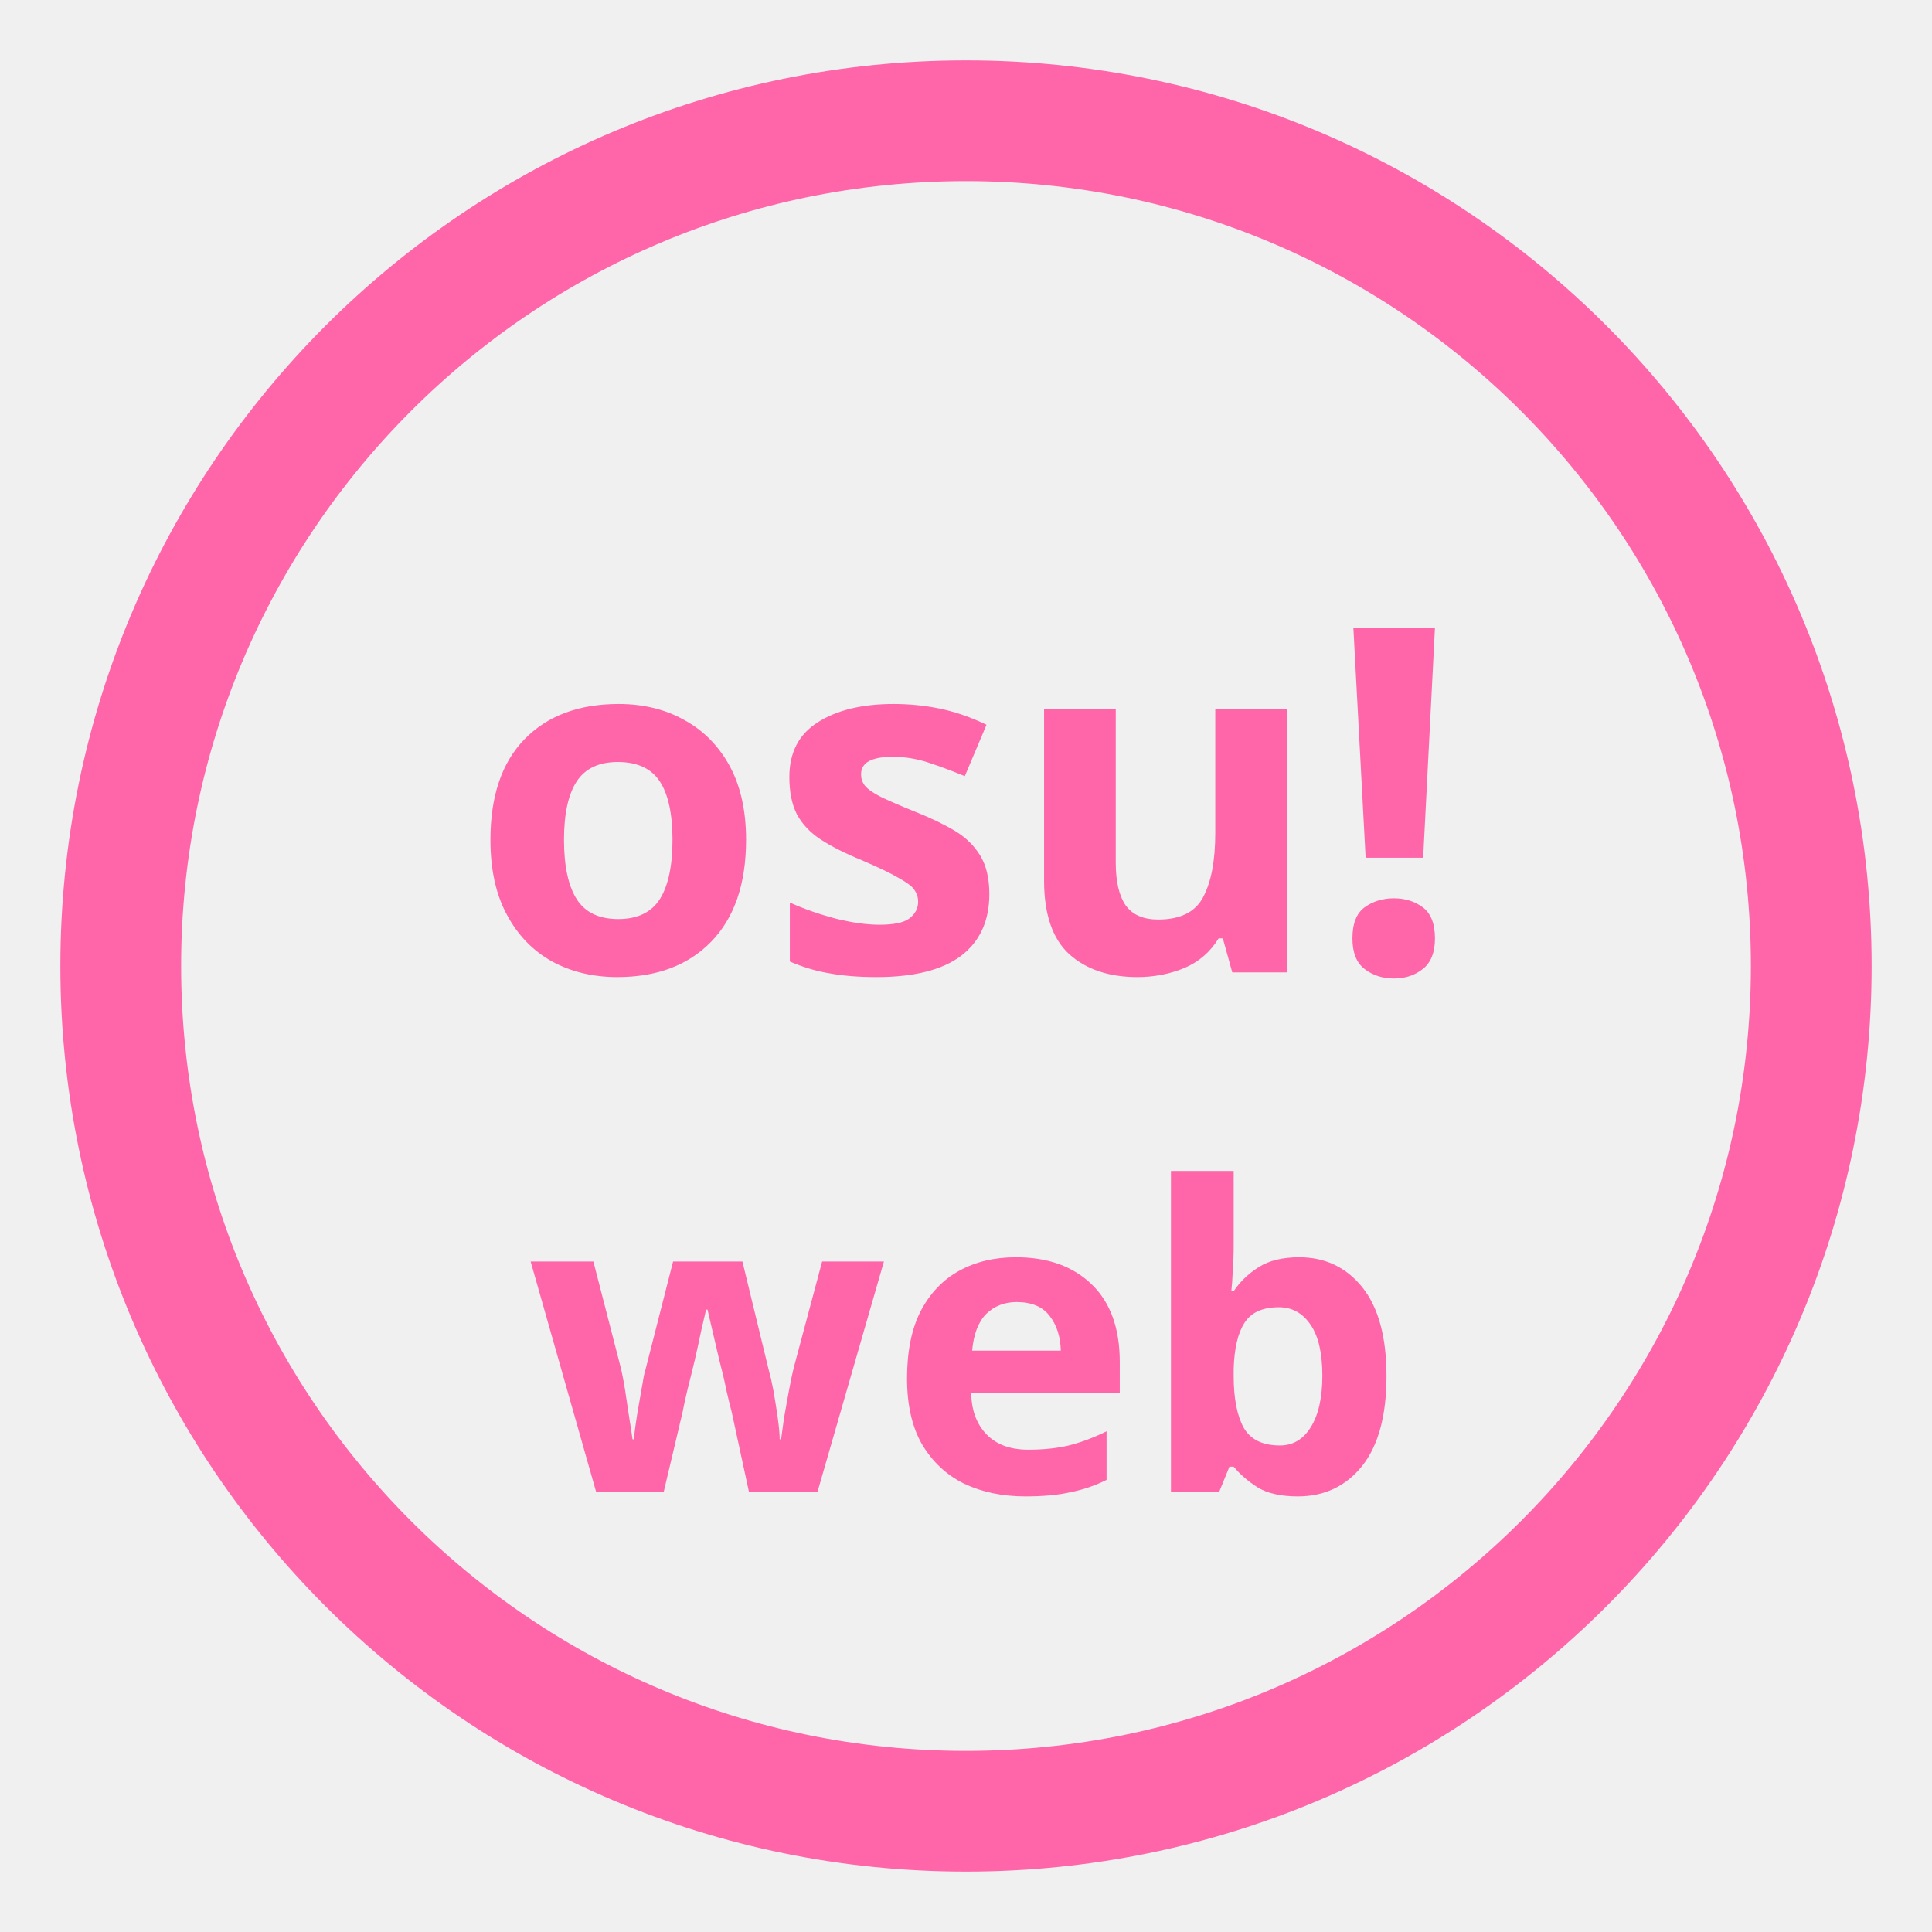
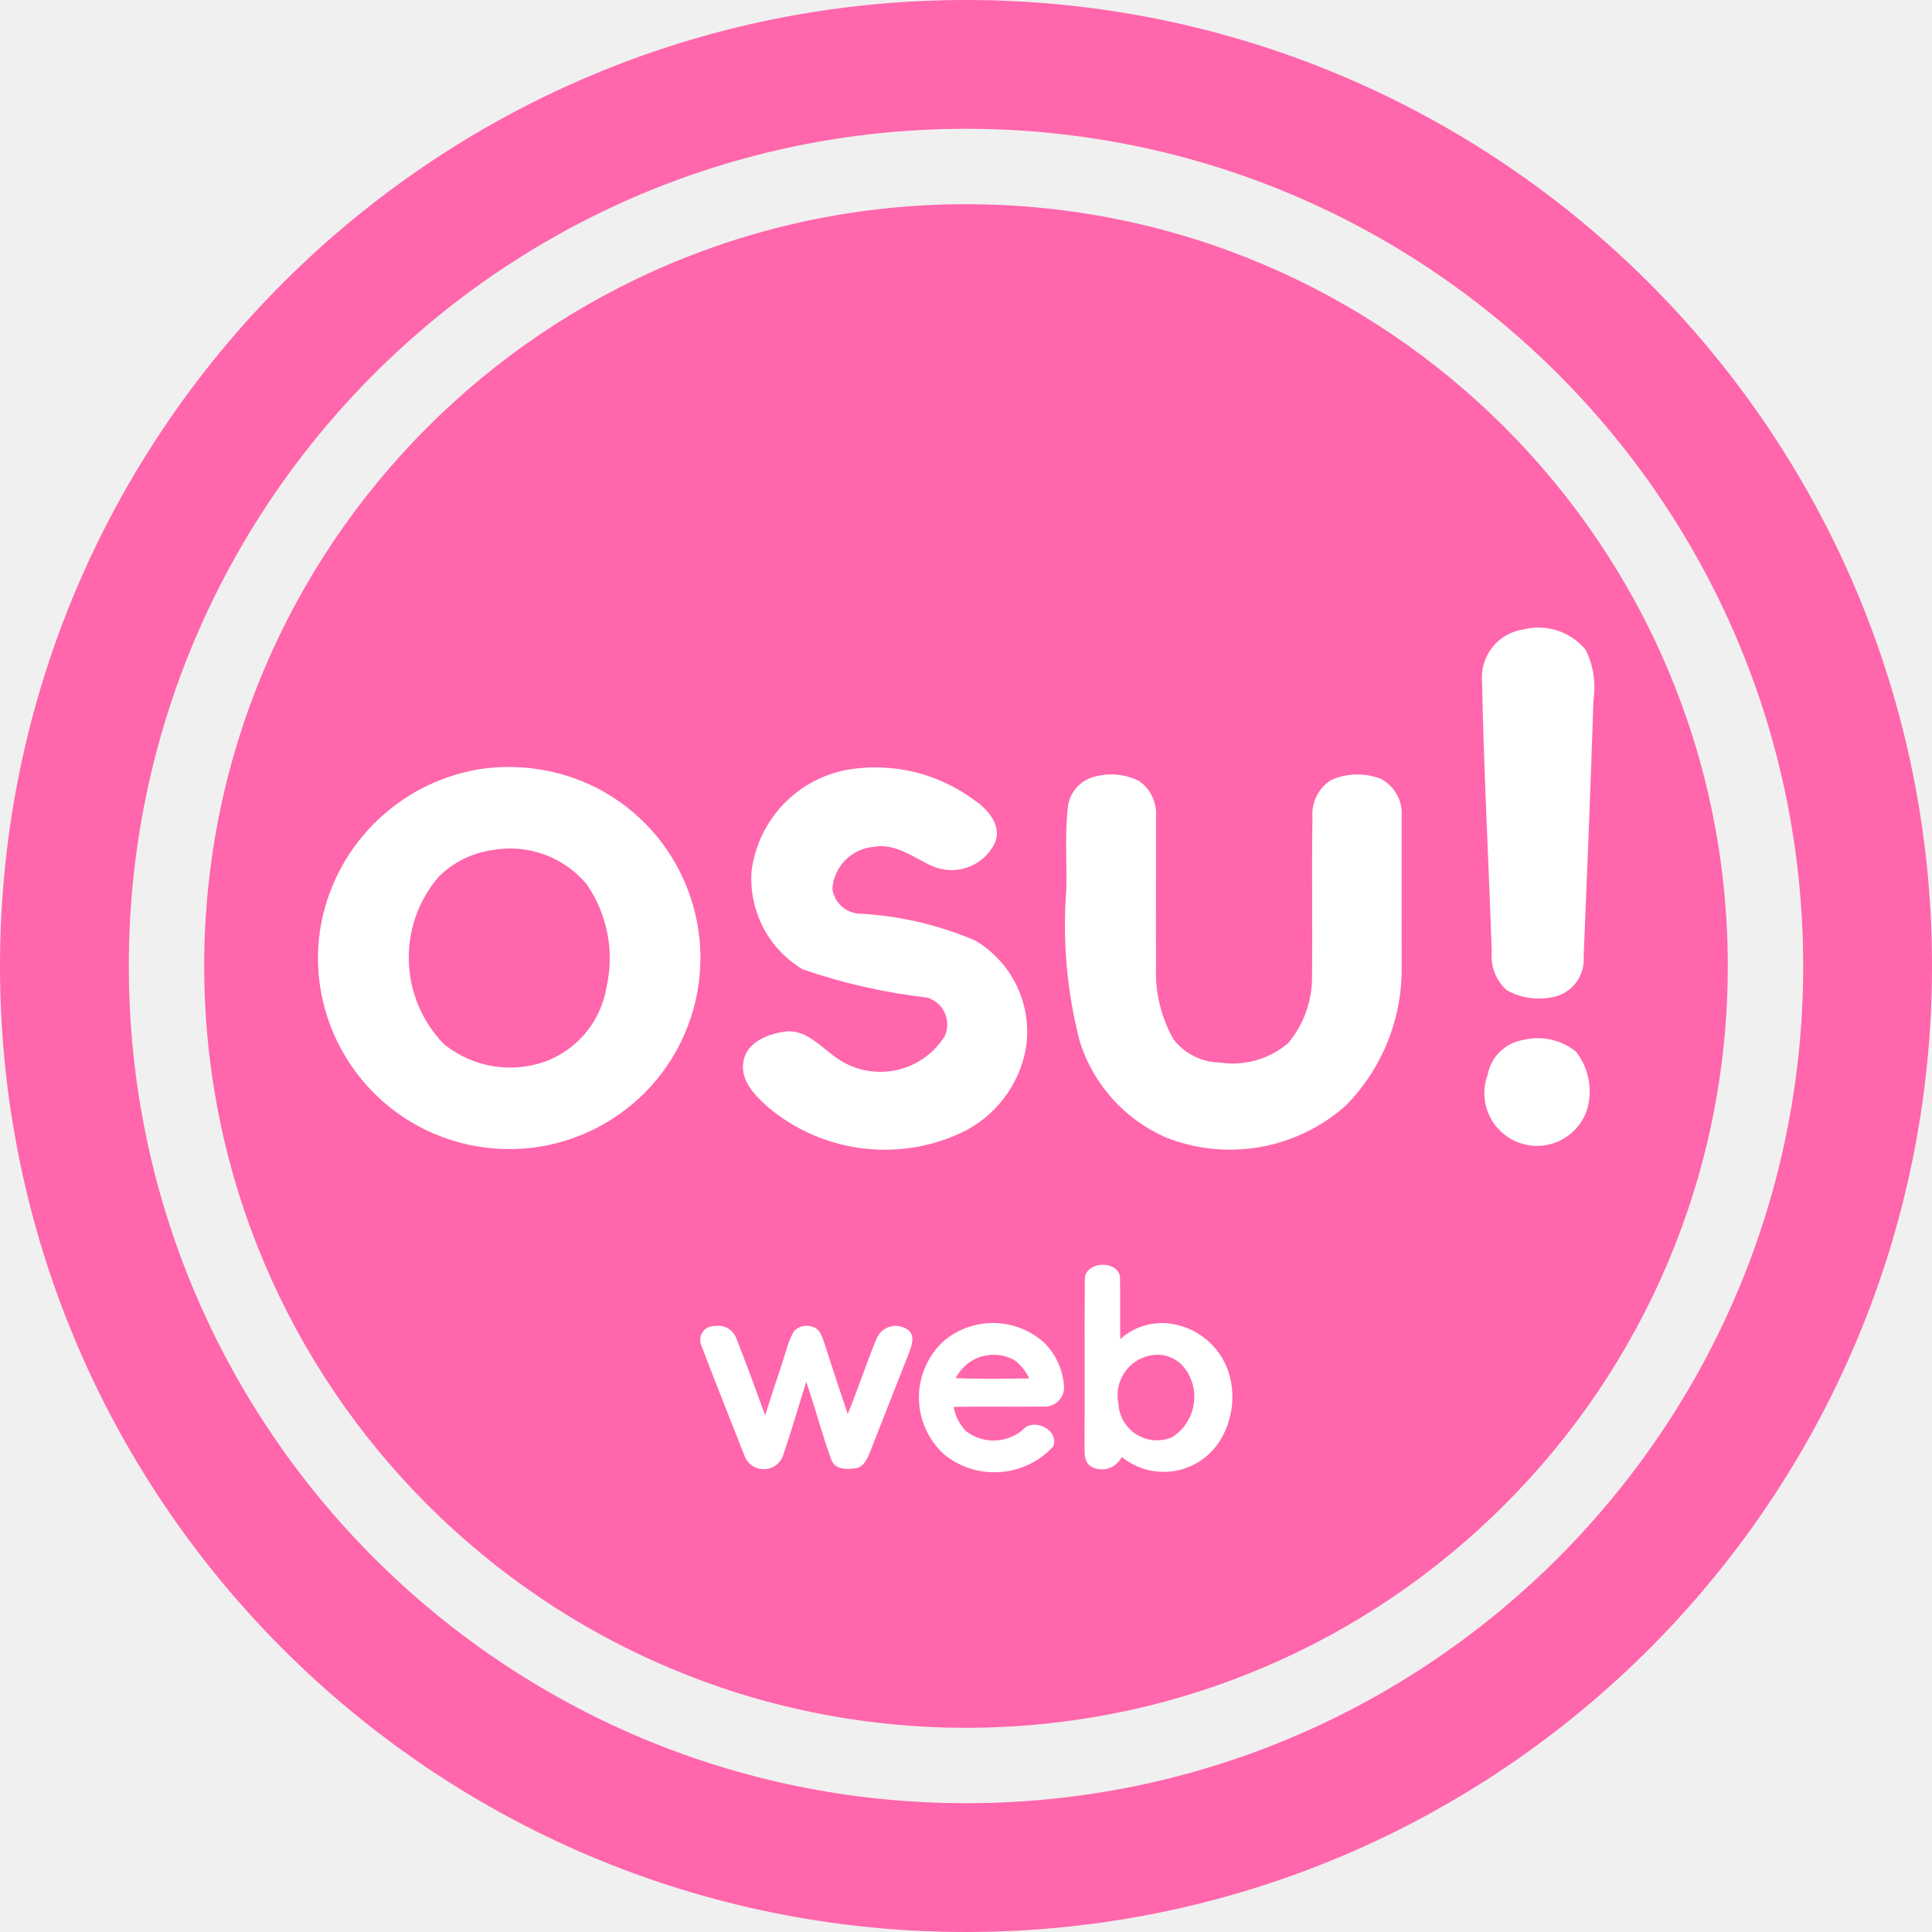
- <svg xmlns="http://www.w3.org/2000/svg" width="32" height="32" viewBox="0 0 64 64" fill="none">
-   <circle cx="32" cy="32" r="28" fill="none" stroke="#ff66aa" stroke-width="4" />
-   <text x="32" y="26" text-anchor="middle" dominant-baseline="central" font-family="AlimamaFangYuanTiVF, sans-serif" font-size="16" font-weight="700" fill="#ff66aa">osu!</text>
-   <text x="32" y="44" text-anchor="middle" dominant-baseline="central" font-family="AlimamaFangYuanTiVF, sans-serif" font-size="14" font-weight="700" fill="#ff66aa">web</text>
+ <svg xmlns="http://www.w3.org/2000/svg" id="图层_1" data-name="图层 1" viewBox="0 0 30 30">
+   <defs>
+     <style>.cls-1{fill:none;stroke:#ff66ab;stroke-miterlimit:2;stroke-width:2px;}.cls-2{fill:#ff66ab;}.cls-3{fill:#fff;}</style>
+   </defs>
+   <circle class="cls-1" cx="15" cy="15" r="14" />
+   <circle class="cls-2" cx="15" cy="15" r="11.829" />
+   <path class="cls-3" d="M24.656,10.774a.947.947,0,0,1,.967.318,1.32,1.32,0,0,1,.12.779c-.043,1.33-.097,2.66-.152,3.99a.594.594,0,0,1-.418.607,1.028,1.028,0,0,1-.776-.092.701.701,0,0,1-.233-.587c-.048-1.399-.122-2.799-.151-4.2A.753.753,0,0,1,24.656,10.774Z" transform="translate(-1 -1)" />
+   <path class="cls-3" d="M8.432,12.946a3.032,3.032,0,0,1,1.831.287,2.969,2.969,0,1,1-4.293,2.205A3.005,3.005,0,0,1,8.432,12.946Zm.208,1.255a1.462,1.462,0,0,0-.837.423,1.929,1.929,0,0,0,.09,2.589,1.632,1.632,0,0,0,1.58.268,1.488,1.488,0,0,0,.944-1.148,2.019,2.019,0,0,0-.312-1.609A1.551,1.551,0,0,0,8.64,14.201Z" transform="translate(-1 -1)" />
+   <path class="cls-3" d="M14.168,12.951a2.58,2.58,0,0,1,1.976.484c.204.141.42.394.303.657a.748.748,0,0,1-.968.358c-.292-.131-.576-.365-.917-.299a.7.7,0,0,0-.637.652.449.449,0,0,0,.385.382,5.283,5.283,0,0,1,1.834.42,1.646,1.646,0,0,1,.789,1.654,1.802,1.802,0,0,1-1.024,1.339,2.814,2.814,0,0,1-2.983-.406c-.201-.18-.437-.415-.382-.711.048-.29.362-.42.62-.458.315-.06.548.199.777.368a1.179,1.179,0,0,0,1.726-.297.435.435,0,0,0-.271-.604,9.03,9.03,0,0,1-1.934-.439,1.64,1.64,0,0,1-.792-1.523A1.835,1.835,0,0,1,14.168,12.951Z" transform="translate(-1 -1)" />
+   <path class="cls-3" d="M17.942,13.077a.968.968,0,0,1,.75.053.622.622,0,0,1,.258.557c.003.771-.004,1.541.001,2.311a2.132,2.132,0,0,0,.27,1.14.931.931,0,0,0,.725.361,1.318,1.318,0,0,0,1.059-.304,1.599,1.599,0,0,0,.368-1.059c.01-.814-.008-1.628.007-2.442a.625.625,0,0,1,.294-.584,1.012,1.012,0,0,1,.761-.019.606.606,0,0,1,.329.594c.002.771-.001,1.541.001,2.312a3.022,3.022,0,0,1-.862,2.165,2.705,2.705,0,0,1-2.8.5,2.423,2.423,0,0,1-1.332-1.475,7.157,7.157,0,0,1-.213-2.379c.01-.418-.025-.839.022-1.256A.55.55,0,0,1,17.942,13.077Z" transform="translate(-1 -1)" />
+   <path class="cls-3" d="M24.66,17.147a.938.938,0,0,1,.811.183.991.991,0,0,1,.162.932.818.818,0,0,1-1.532-.574A.67.67,0,0,1,24.66,17.147Z" transform="translate(-1 -1)" />
+   <path class="cls-3" d="M17.845,20.87c-.006-.304.565-.31.547-.002.006.309-.002.617.003.926a.963.963,0,0,1,.681-.249,1.109,1.109,0,0,1,1.032.877,1.292,1.292,0,0,1-.165.95,1.031,1.031,0,0,1-1.525.251.343.343,0,0,1-.471.152c-.108-.061-.108-.196-.107-.304C17.846,22.603,17.837,21.736,17.845,20.87Zm1.01,1.179a.629.629,0,0,0-.488.746.598.598,0,0,0,.839.519.742.742,0,0,0,.185-1.076A.536.536,0,0,0,18.856,22.049Z" transform="translate(-1 -1)" />
+   <path class="cls-3" d="M15.652,21.825a1.185,1.185,0,0,1,1.569.031,1.052,1.052,0,0,1,.302.697.301.301,0,0,1-.323.288c-.464.007-.928-.005-1.392.006a.725.725,0,0,0,.191.375.7.7,0,0,0,.881-.019c.173-.2.574.004.474.258a1.24,1.24,0,0,1-1.681.134A1.192,1.192,0,0,1,15.652,21.825Zm.189.574c.379.017.76.009,1.141.005a.777.777,0,0,0-.223-.279A.658.658,0,0,0,15.841,22.399Z" transform="translate(-1 -1)" />
+   <path class="cls-3" d="M11.884,21.876a.215.215,0,0,1,.213-.285.301.301,0,0,1,.334.184c.157.398.305.801.451,1.204.101-.339.222-.671.325-1.008a1.282,1.282,0,0,1,.121-.3.268.268,0,0,1,.29-.068c.113.028.148.15.181.247.118.37.239.739.365,1.107.157-.386.288-.783.446-1.168a.321.321,0,0,1,.497-.132c.099.079.055.223.018.324q-.306.774-.609,1.55c-.044.105-.091.239-.217.266-.135.023-.327.029-.388-.124-.147-.4-.253-.814-.391-1.217-.122.386-.235.776-.365,1.159a.319.319,0,0,1-.587.01C12.338,23.042,12.107,22.46,11.884,21.876Z" transform="translate(-1 -1)" />
</svg>
